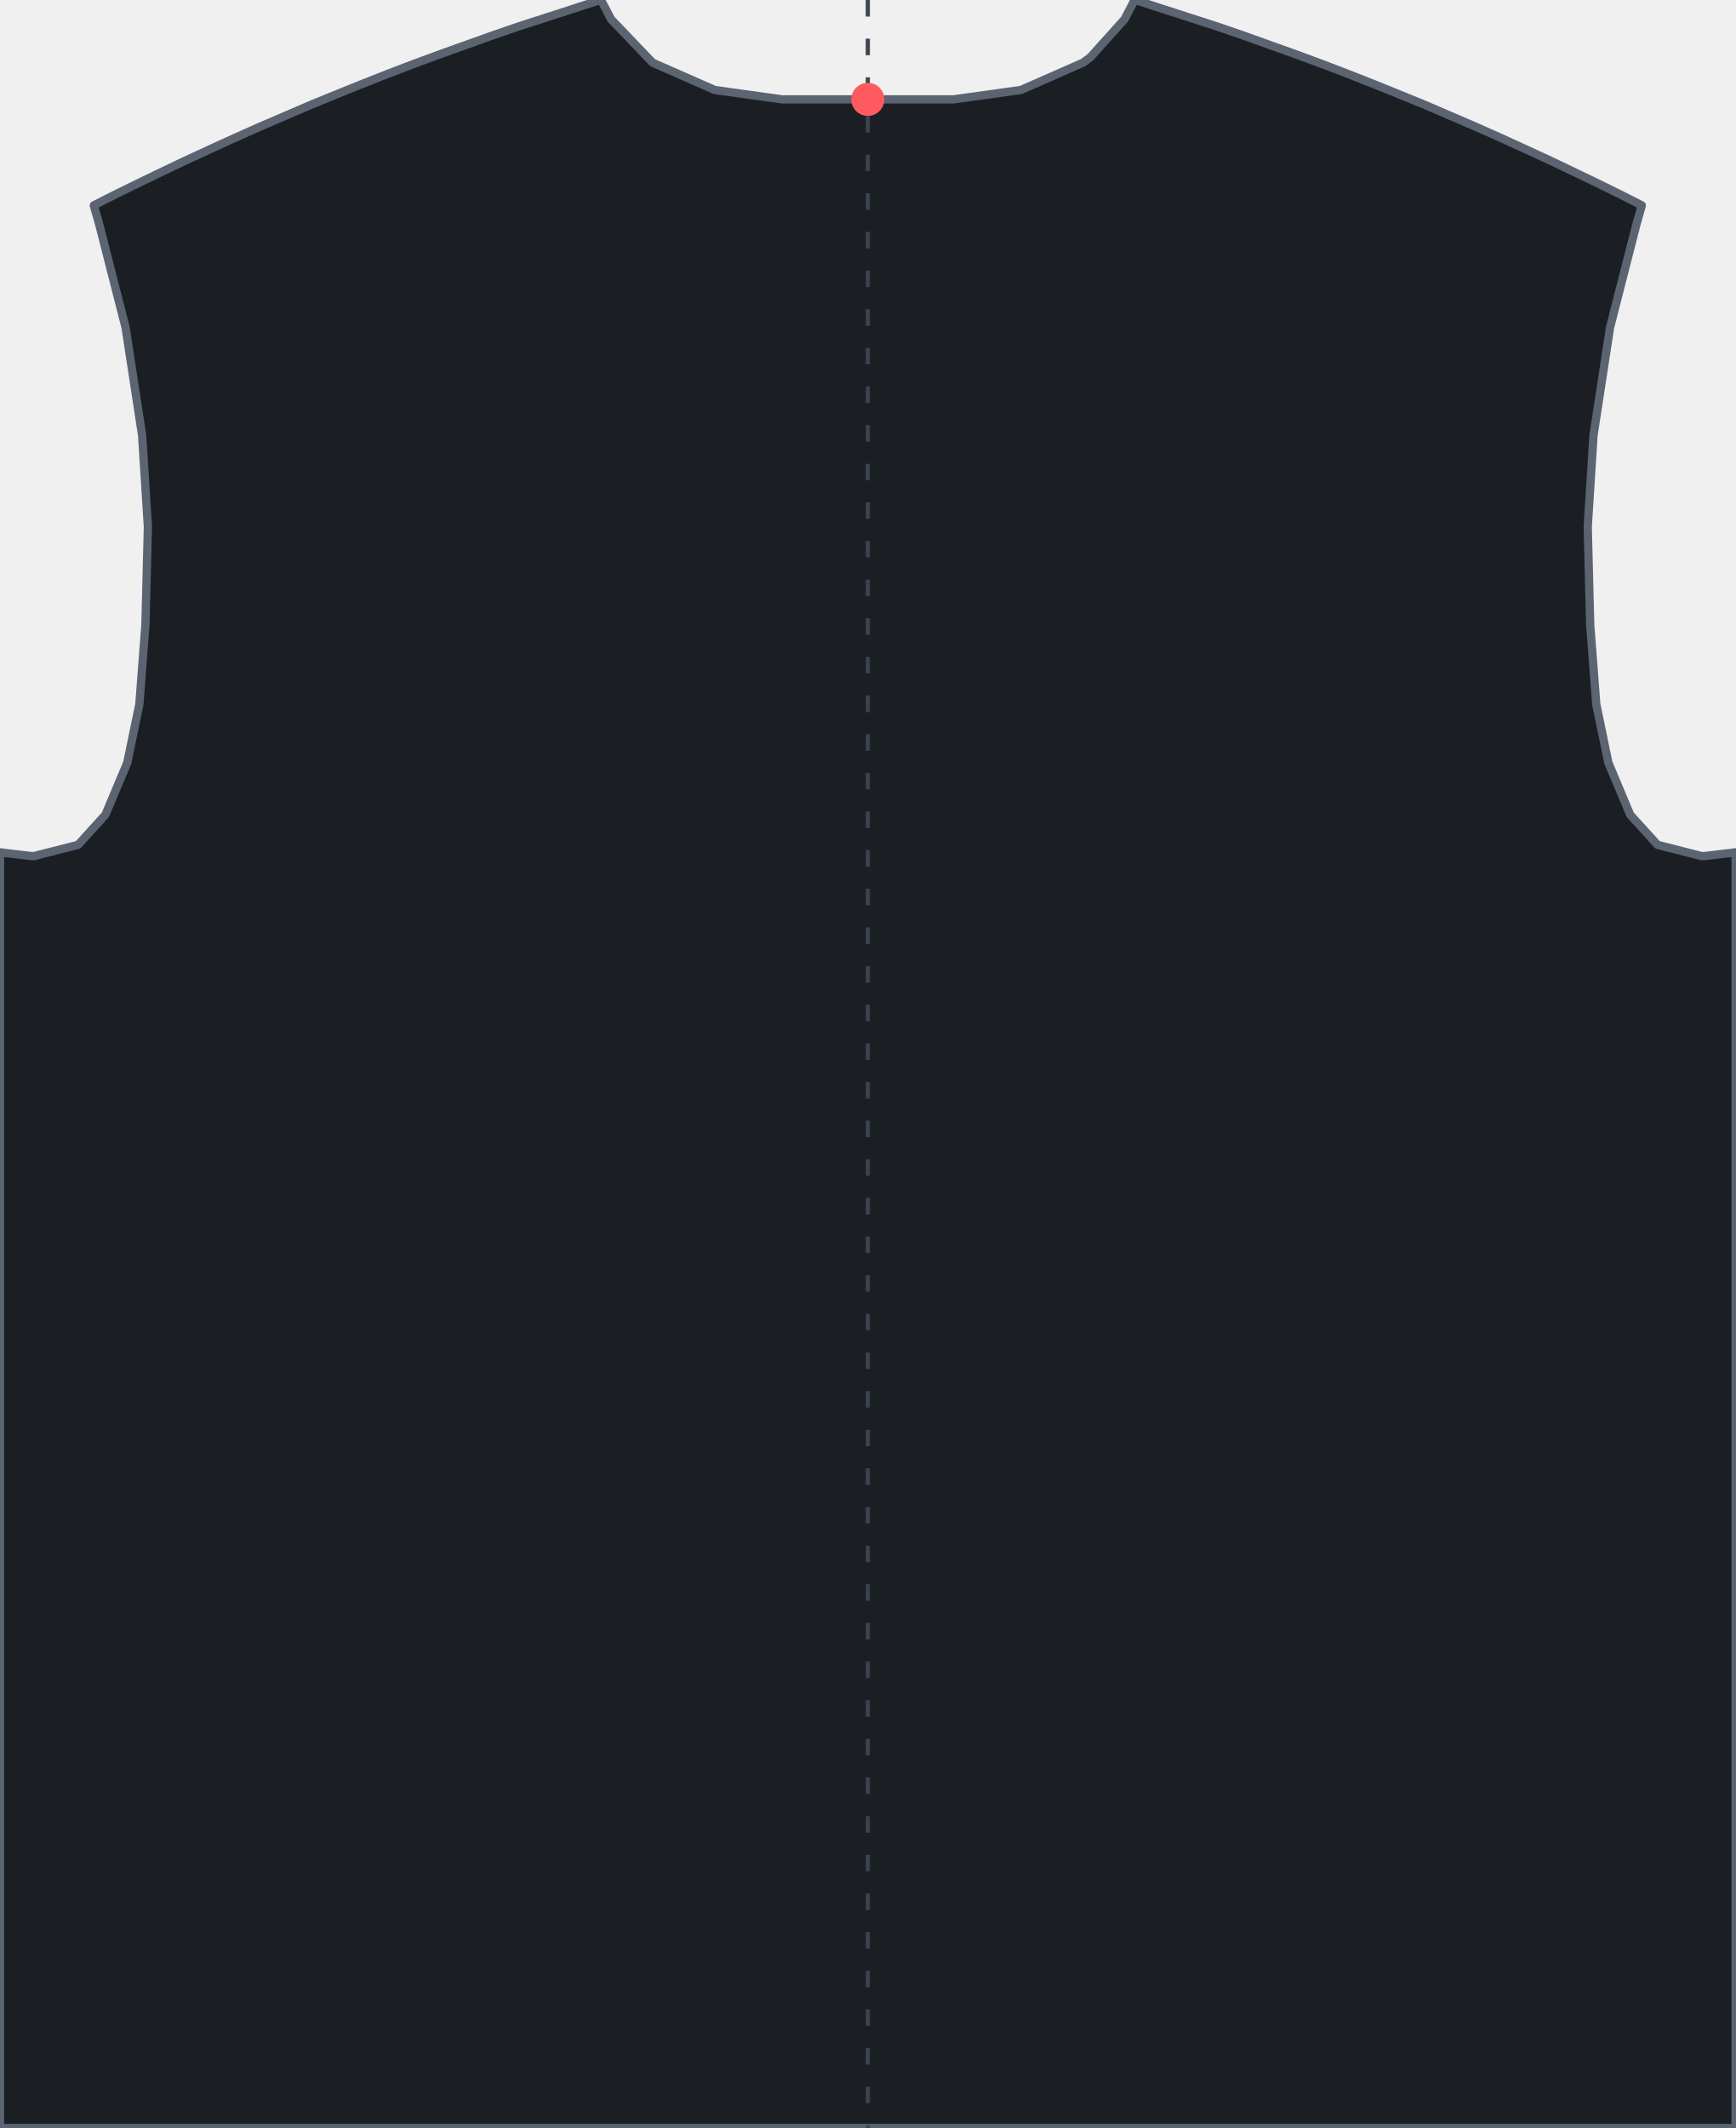
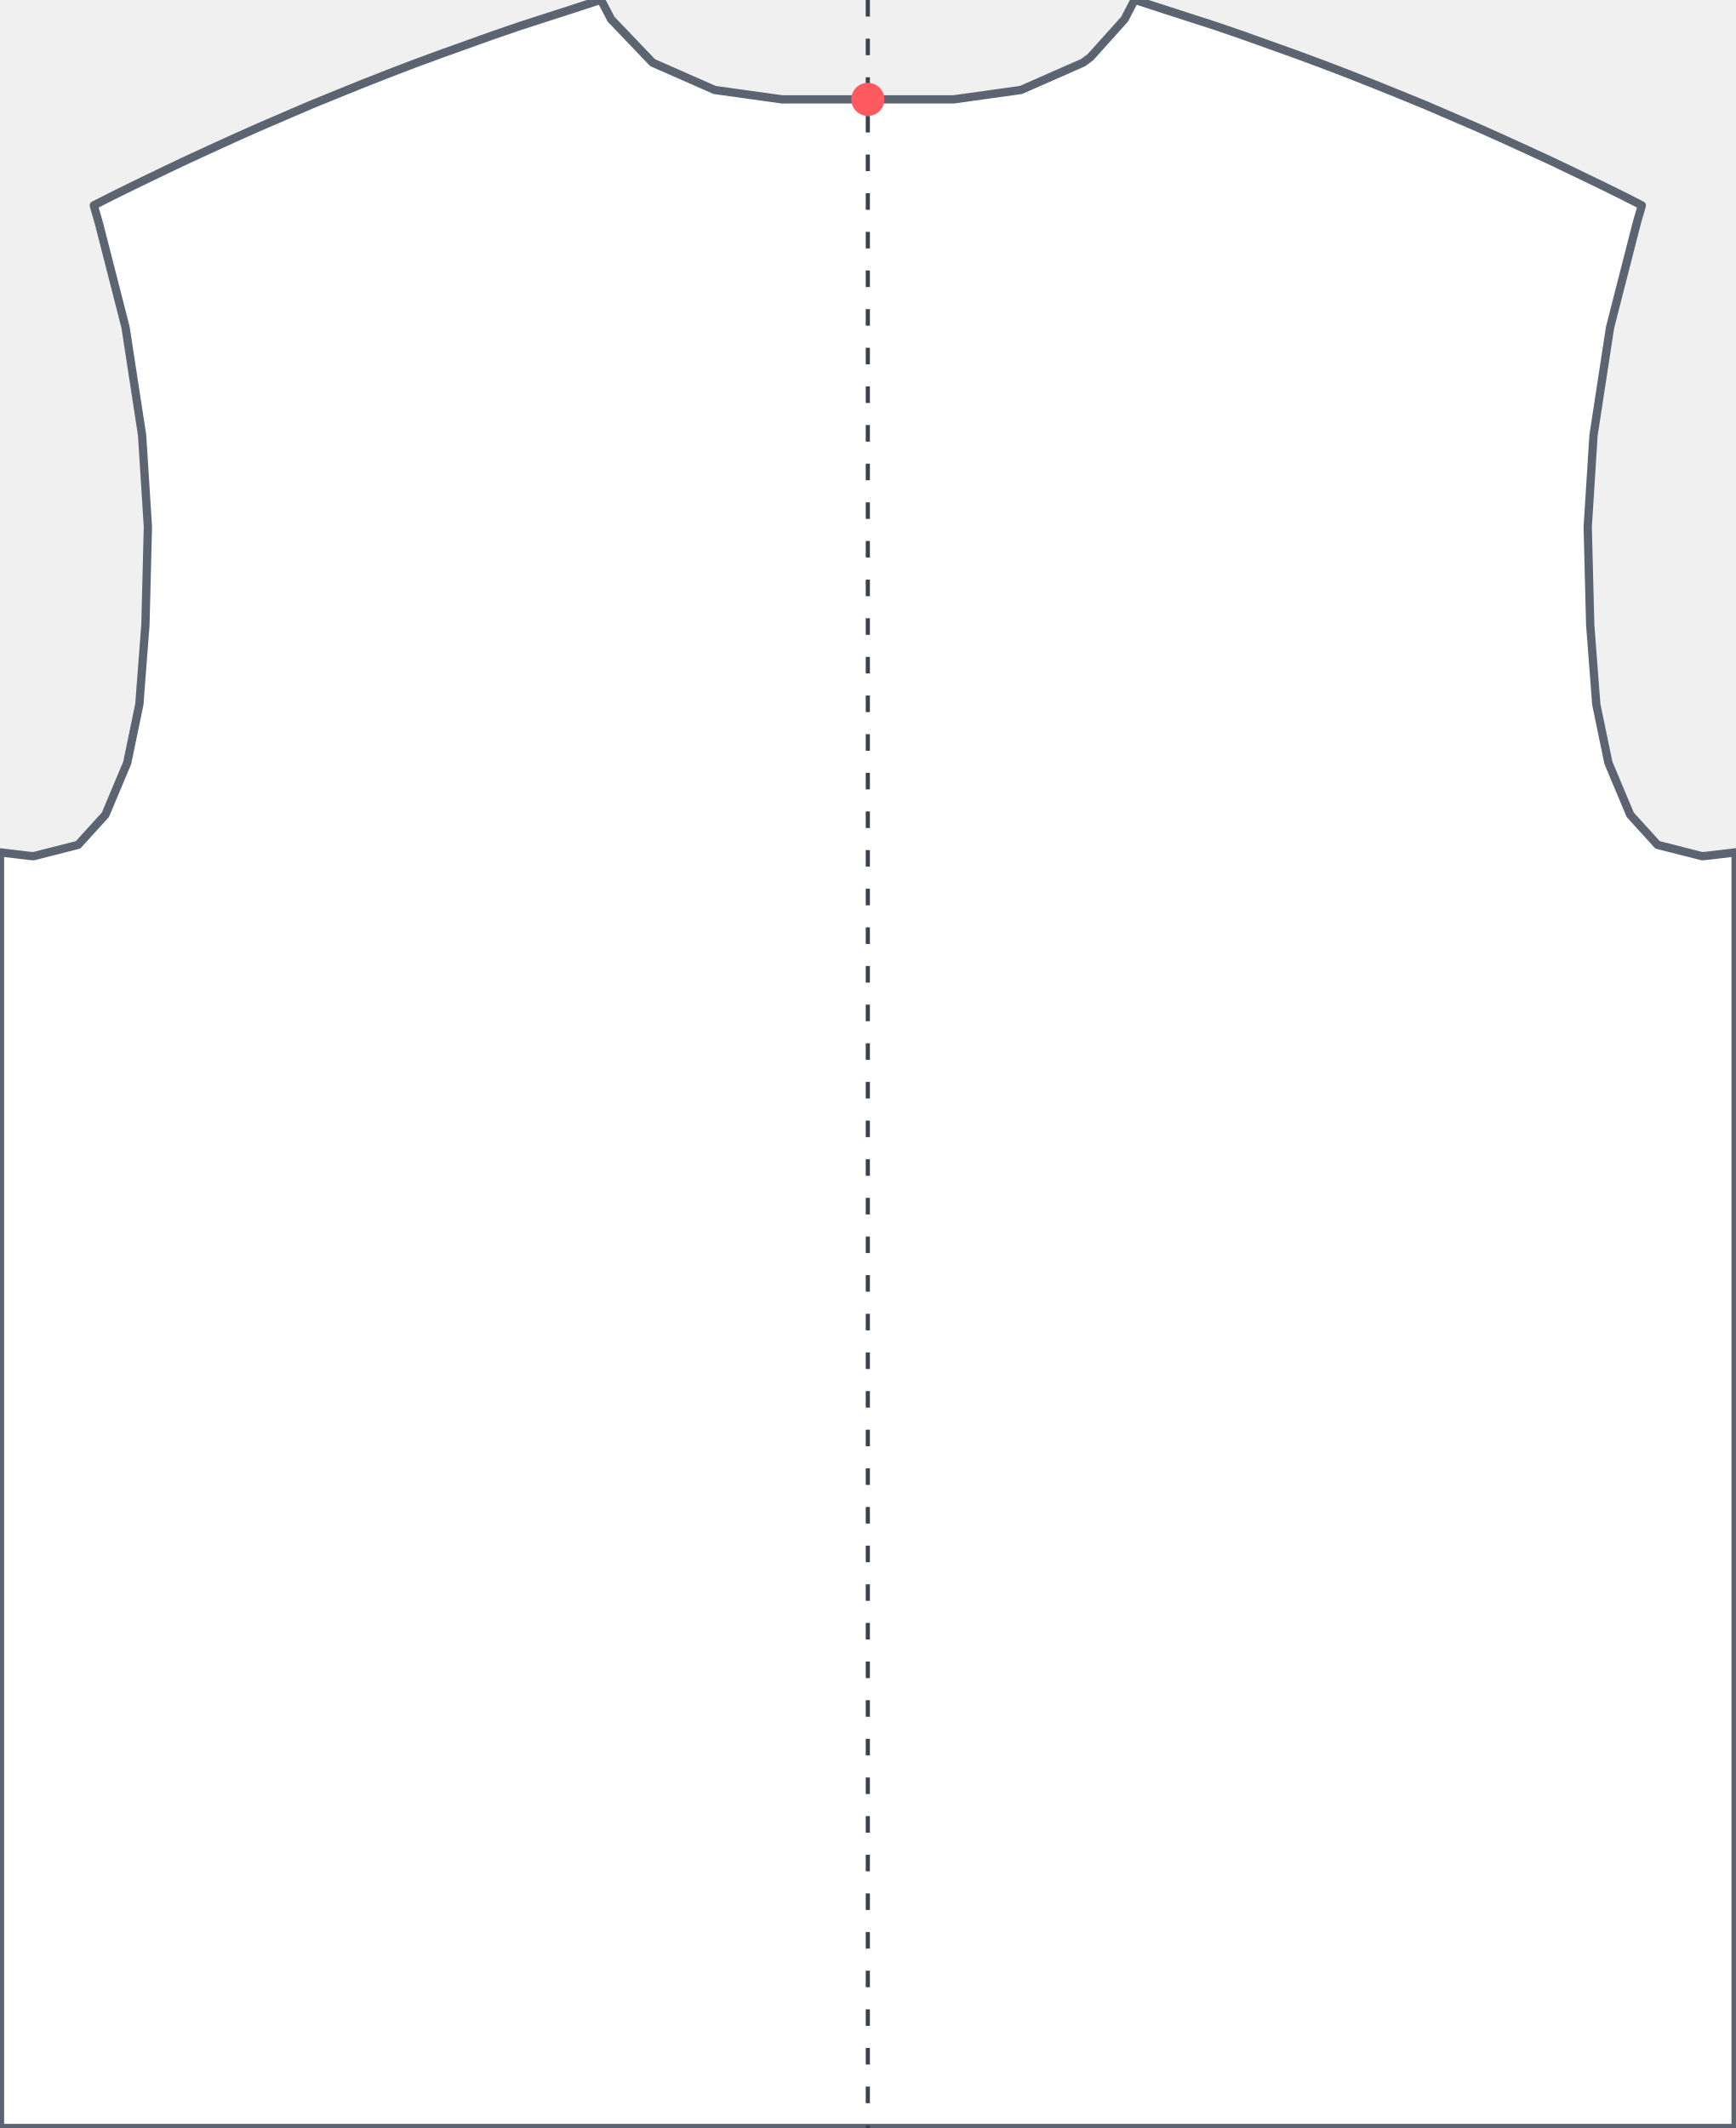
<svg xmlns="http://www.w3.org/2000/svg" viewBox="0 0 629 771" width="629" height="771">
-   <path id="garment" d="M 595.0,74.4 L 593.6,73.7 L 588.5,71.1 L 580.8,67.3 L 571.7,62.9 L 562.5,58.5 L 553.4,54.3 L 544.2,50.1 L 535.0,46.0 L 525.7,42.0 L 516.4,38.0 L 507.1,34.2 L 502.4,32.3 L 497.7,30.4 L 488.3,26.7 L 478.9,23.1 L 469.4,19.6 L 459.9,16.2 L 450.4,12.8 L 440.8,9.5 L 431.2,6.4 L 421.6,3.3 L 412.7,0.4 L 411.2,0.0 L 410.5,1.3 L 408.3,5.5 L 407.6,6.9 L 395.2,20.7 L 394.0,21.6 L 392.5,22.7 L 370.0,32.6 L 345.6,36.0 L 344.1,36.0 L 342.6,36.0 L 316.0,36.0 L 314.5,36.0 L 313.0,36.0 L 286.4,36.0 L 284.9,36.0 L 283.4,36.0 L 259.0,32.6 L 236.5,22.7 L 221.4,6.9 L 220.7,5.5 L 218.5,1.3 L 217.8,0.0 L 216.3,0.4 L 207.4,3.3 L 197.8,6.4 L 188.2,9.5 L 178.6,12.8 L 169.1,16.2 L 159.6,19.6 L 150.1,23.1 L 140.7,26.7 L 131.3,30.4 L 126.6,32.3 L 121.9,34.2 L 112.6,38.0 L 103.3,42.0 L 94.0,46.0 L 84.8,50.1 L 75.6,54.3 L 66.5,58.5 L 57.3,62.9 L 48.2,67.3 L 40.5,71.1 L 35.4,73.7 L 34.0,74.4 L 34.4,75.9 L 35.6,80.0 L 36.0,81.5 L 45.5,118.6 L 51.5,157.7 L 53.6,190.9 L 52.7,226.4 L 50.5,255.2 L 46.1,276.4 L 38.2,295.2 L 28.3,306.1 L 12.2,310.2 L 10.8,310.1 L 1.5,309.0 L 0.0,308.8 L 0.0,771.0 L 314.5,771.0 L 629.0,771.0 L 629.0,308.8 L 627.5,309.0 L 618.2,310.1 L 616.8,310.2 L 600.7,306.1 L 590.8,295.2 L 582.9,276.4 L 578.5,255.2 L 576.3,226.4 L 575.4,190.9 L 577.5,157.7 L 583.5,118.6 L 593.0,81.5 L 593.4,80.0 L 594.6,75.9 L 595.0,74.4 Z" fill="#1b1f24" stroke="#5b6470" stroke-width="3" stroke-linejoin="round" />
+   <path id="garment" d="M 595.0,74.4 L 593.6,73.7 L 588.5,71.1 L 580.8,67.3 L 571.7,62.9 L 562.5,58.5 L 553.4,54.3 L 544.2,50.1 L 535.0,46.0 L 525.7,42.0 L 516.4,38.0 L 507.1,34.2 L 502.4,32.3 L 497.7,30.4 L 488.3,26.7 L 478.9,23.1 L 469.4,19.6 L 459.9,16.2 L 450.4,12.8 L 440.8,9.5 L 431.2,6.4 L 421.6,3.3 L 412.7,0.4 L 411.2,0.0 L 410.5,1.3 L 408.3,5.5 L 407.6,6.9 L 395.2,20.7 L 394.0,21.6 L 392.5,22.7 L 370.0,32.6 L 345.6,36.0 L 344.1,36.0 L 342.6,36.0 L 316.0,36.0 L 314.5,36.0 L 313.0,36.0 L 286.4,36.0 L 284.9,36.0 L 283.4,36.0 L 259.0,32.6 L 236.5,22.7 L 221.4,6.9 L 220.7,5.5 L 218.5,1.3 L 217.8,0.0 L 216.3,0.4 L 207.4,3.3 L 197.8,6.4 L 188.2,9.5 L 178.6,12.8 L 169.1,16.2 L 159.6,19.6 L 150.1,23.1 L 140.7,26.7 L 131.3,30.4 L 126.6,32.3 L 121.9,34.2 L 112.6,38.0 L 103.3,42.0 L 94.0,46.0 L 84.8,50.1 L 75.6,54.3 L 66.5,58.5 L 57.3,62.9 L 48.2,67.3 L 40.5,71.1 L 35.4,73.7 L 34.0,74.4 L 34.4,75.9 L 35.6,80.0 L 36.0,81.5 L 45.5,118.6 L 51.5,157.7 L 53.6,190.9 L 52.7,226.4 L 50.5,255.2 L 46.1,276.4 L 38.2,295.2 L 28.3,306.1 L 12.2,310.2 L 10.8,310.1 L 1.5,309.0 L 0.0,308.8 L 0.0,771.0 L 314.5,771.0 L 629.0,771.0 L 629.0,308.8 L 627.5,309.0 L 618.2,310.1 L 616.8,310.2 L 600.7,306.1 L 590.8,295.2 L 582.9,276.4 L 578.5,255.2 L 576.3,226.4 L 575.4,190.9 L 577.5,157.7 L 583.5,118.6 L 593.0,81.5 L 593.4,80.0 L 594.6,75.9 L 595.0,74.4 Z" fill="#ffffff" stroke="#5b6470" stroke-width="3" stroke-linejoin="round" />
  <line id="center-axis" x1="314.5" y1="0" x2="314.5" y2="771" stroke="#3b4350" stroke-width="1.5" stroke-dasharray="6 8" />
  <circle id="neckline-point" cx="314.5" cy="36.0" r="6" fill="#ff5a5f" />
</svg>
